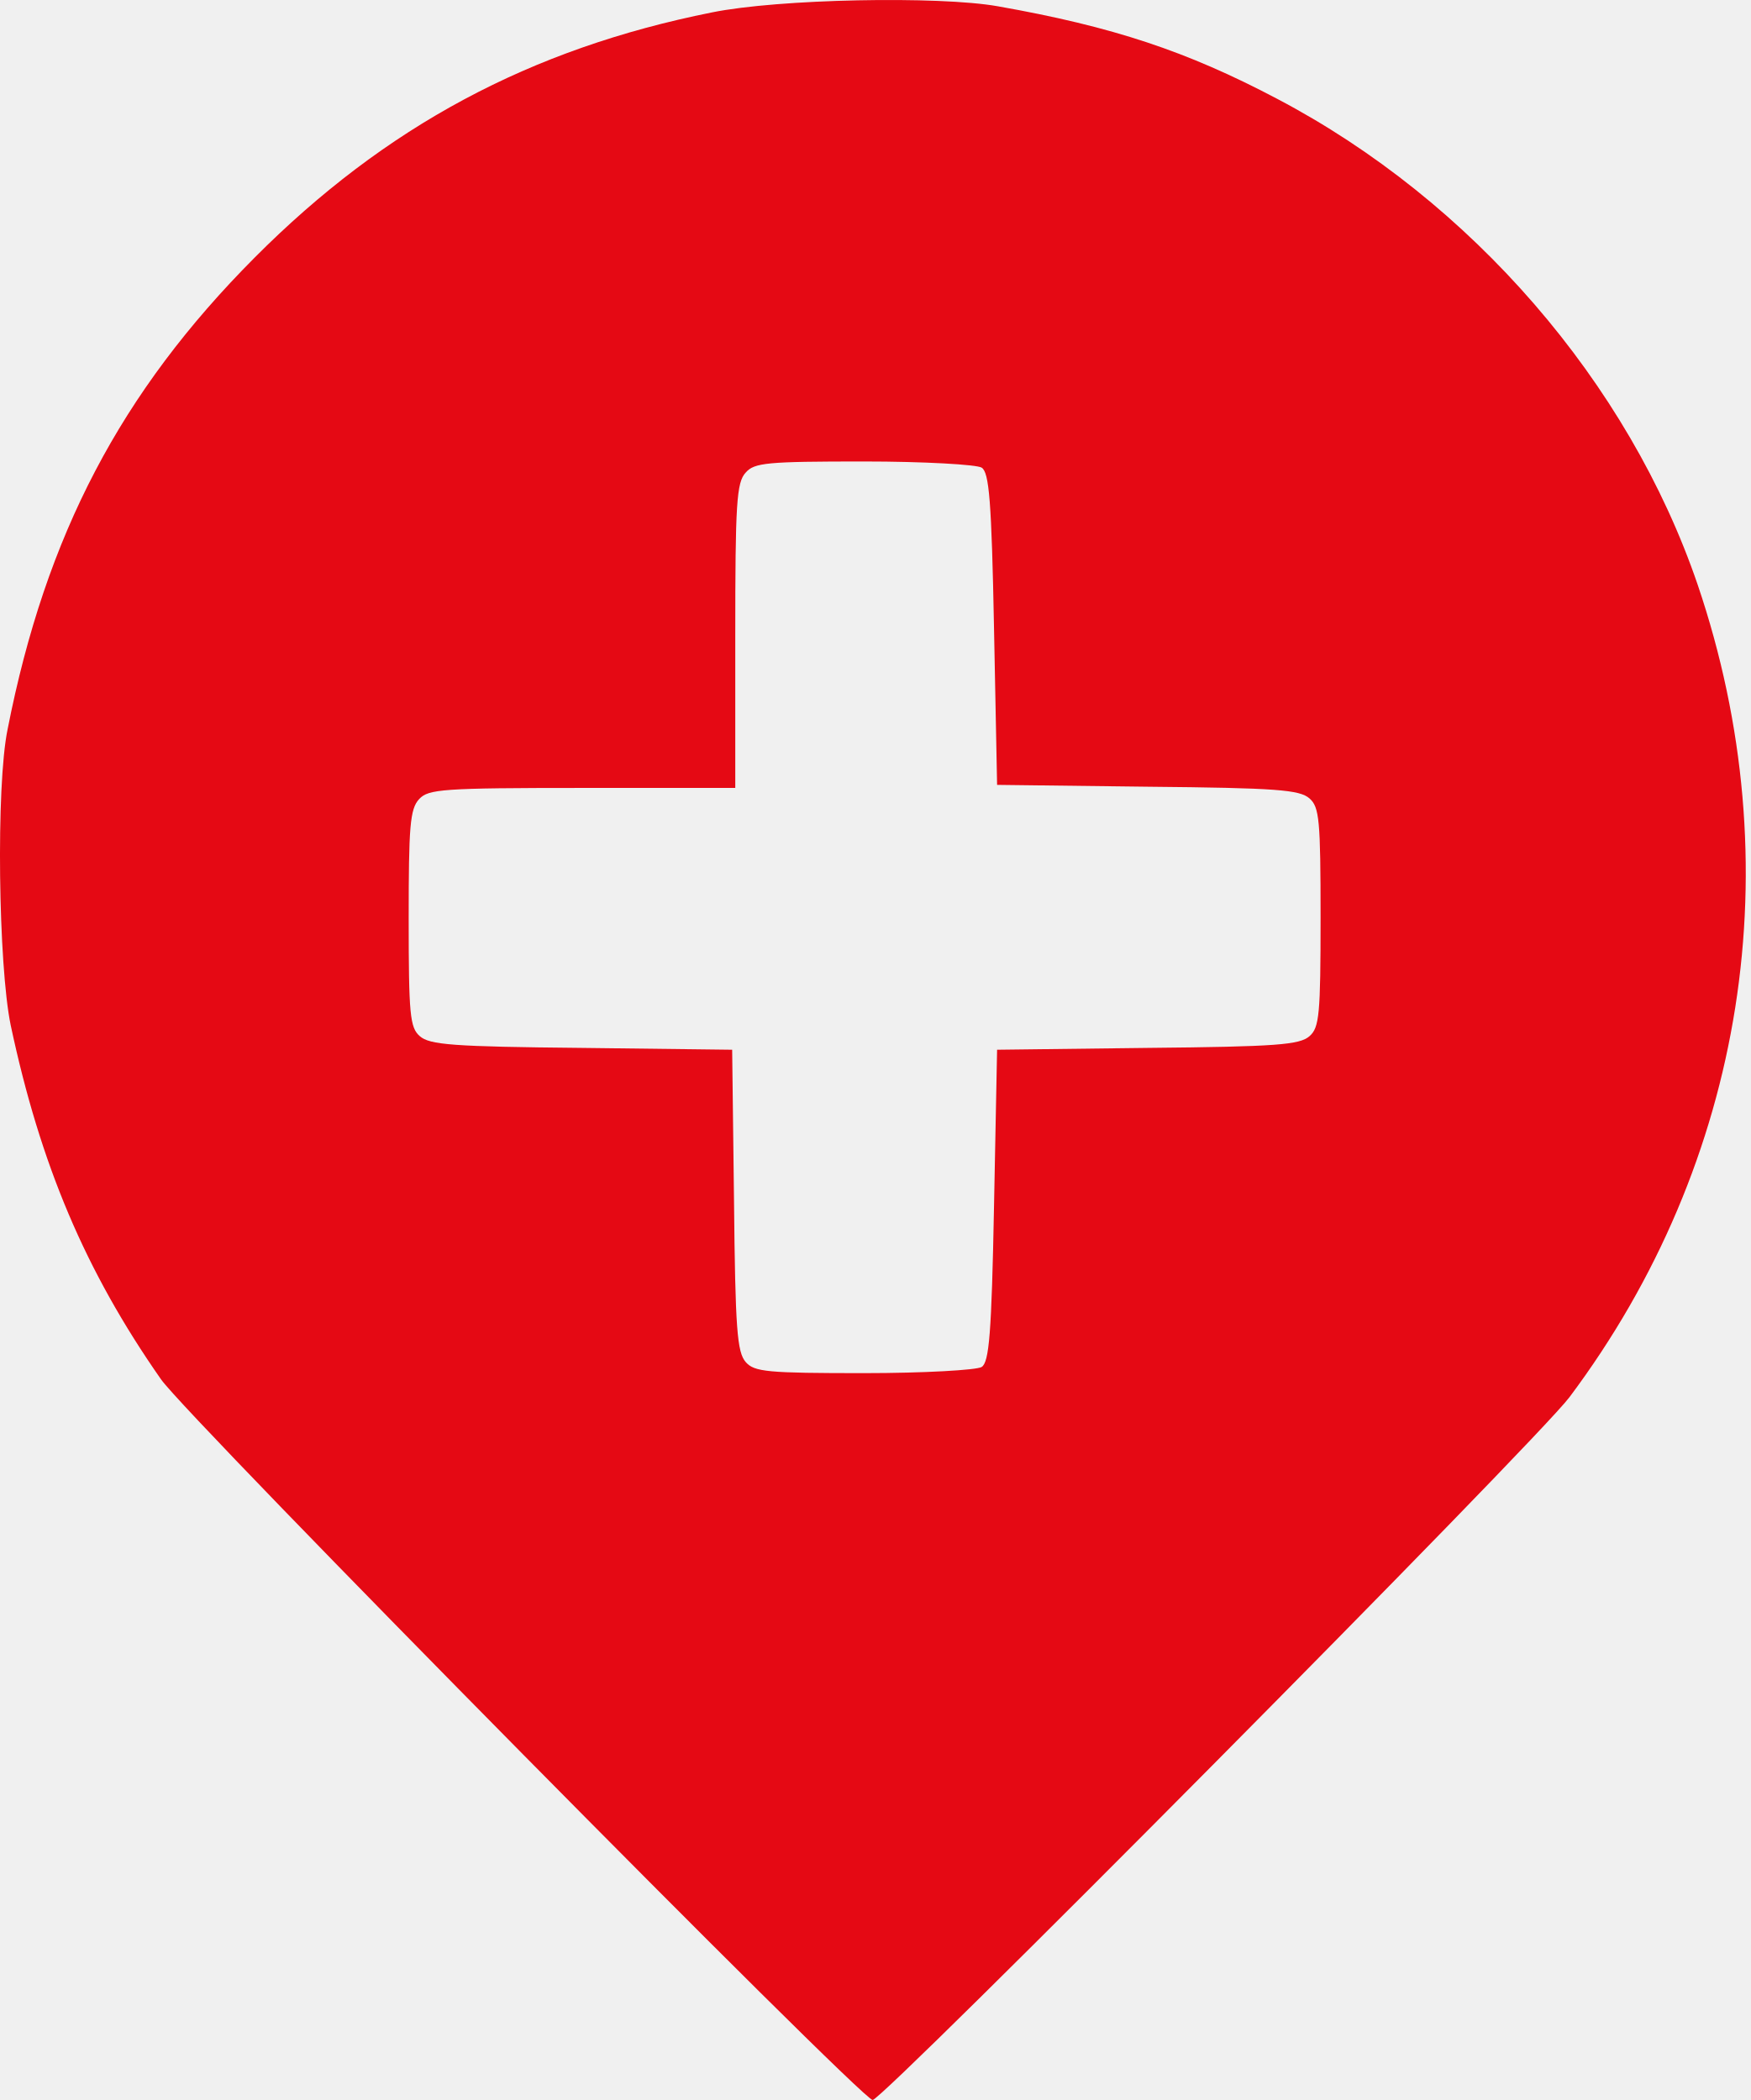
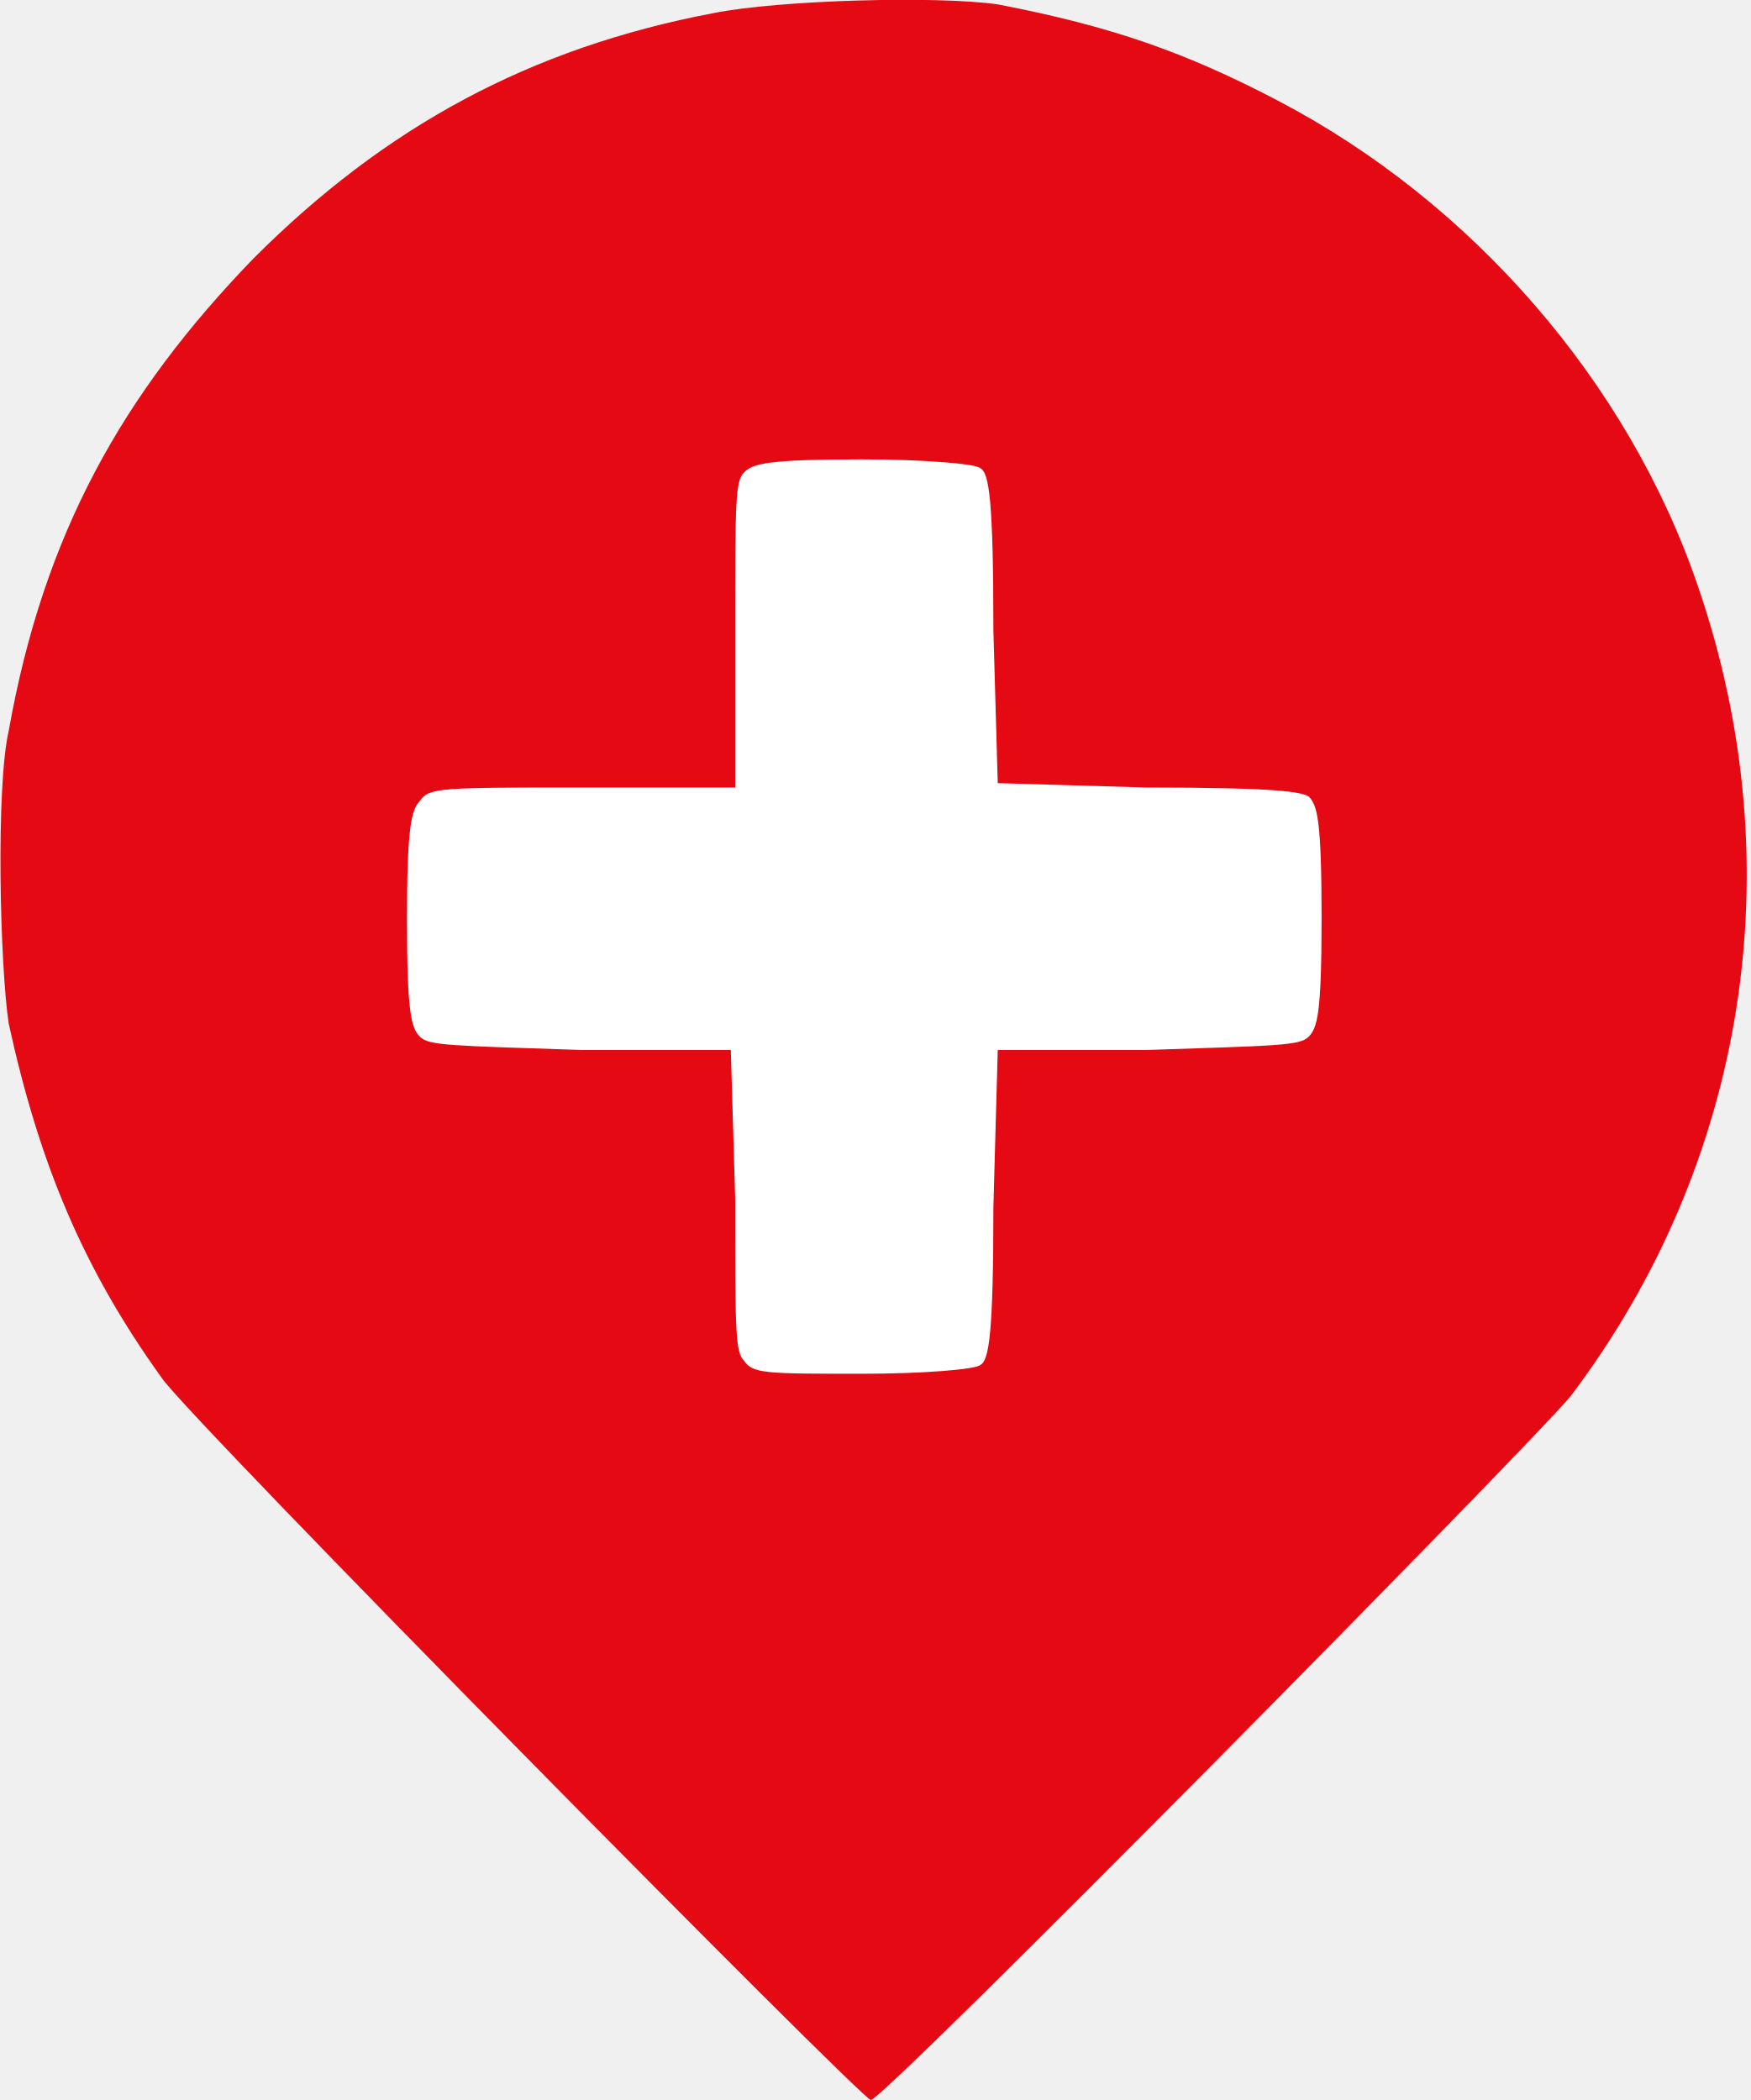
- <svg xmlns="http://www.w3.org/2000/svg" width="40" height="48" viewBox="0 0 40 48" fill="none">
-   <path d="M16.267 0.284C12.113 1.115 8.804 2.889 5.819 5.888C2.764 8.957 1.046 12.223 0.173 16.673C-0.094 17.968 -0.038 22.065 0.244 23.431C0.92 26.613 1.947 29.049 3.679 31.527C4.285 32.4 19.688 48 19.941 48C20.181 48 35.105 32.949 35.865 31.935C39.892 26.557 40.962 19.756 38.794 13.364C37.217 8.746 33.627 4.592 29.178 2.255C27.122 1.171 25.432 0.608 22.799 0.143C21.448 -0.096 17.787 -0.026 16.267 0.284ZM22.433 10.689C22.602 10.801 22.659 11.421 22.715 14.378L22.785 17.94L26.221 17.982C29.178 18.01 29.699 18.052 29.924 18.25C30.149 18.447 30.177 18.742 30.177 20.967C30.177 23.192 30.149 23.487 29.924 23.684C29.699 23.881 29.178 23.924 26.221 23.952L22.785 23.994L22.715 27.556C22.659 30.513 22.602 31.133 22.433 31.245C22.321 31.316 21.11 31.386 19.744 31.386C17.534 31.386 17.238 31.358 17.041 31.133C16.844 30.907 16.802 30.386 16.773 27.43L16.731 23.994L13.296 23.952C10.339 23.924 9.818 23.881 9.593 23.684C9.367 23.487 9.339 23.192 9.339 20.995C9.339 18.897 9.367 18.489 9.579 18.264C9.79 18.038 10.1 18.01 13.31 18.01H16.802V14.533C16.802 11.505 16.83 11.027 17.041 10.801C17.238 10.576 17.52 10.548 19.744 10.548C21.11 10.548 22.321 10.618 22.433 10.689Z" fill="#E50914" />
+ <svg xmlns="http://www.w3.org/2000/svg" version="1.2" viewBox="0 0 40 48" width="40" height="48">
+   <style>
+ 		.s0 { fill: #ffffff } 
+ 		.s1 { fill: #e50914 } 
+ 	</style>
+   <path id="Layer 1" class="s0" d="m6 9h27v23h-27z" />
+   <path id="Layer" fill-rule="evenodd" class="s1" d="m22.8 0.1c2.6 0.5 4.3 1.1 6.4 2.2 4.4 2.3 8 6.4 9.6 11.1 2.2 6.4 1.1 13.2-2.9 18.5-0.8 1-15.7 16.1-16 16.1-0.2 0-15.6-15.6-16.2-16.5-1.8-2.5-2.8-4.9-3.5-8.1-0.2-1.3-0.3-5.4 0-6.7 0.8-4.5 2.6-7.7 5.6-10.8 3-3 6.3-4.8 10.5-5.6 1.5-0.3 5.1-0.4 6.5-0.2zm-3.1 10.4c-2.2 0-2.5 0.1-2.7 0.3-0.2 0.2-0.2 0.7-0.2 3.7v3.5h-3.5c-3.2 0-3.5 0-3.7 0.3-0.2 0.2-0.3 0.6-0.3 2.7 0 2.2 0.1 2.5 0.3 2.7 0.2 0.2 0.7 0.2 3.7 0.3h3.4l0.1 3.4c0 3 0 3.5 0.2 3.7 0.2 0.3 0.5 0.3 2.7 0.3 1.4 0 2.6-0.1 2.7-0.2 0.2-0.1 0.3-0.7 0.3-3.6l0.1-3.6h3.4c3-0.1 3.5-0.1 3.7-0.3 0.2-0.2 0.3-0.5 0.3-2.7 0-2.3-0.1-2.6-0.3-2.8-0.2-0.1-0.7-0.2-3.7-0.2l-3.4-0.1-0.1-3.5c0-3-0.1-3.6-0.3-3.7-0.1-0.1-1.3-0.2-2.7-0.2z" />
</svg>
